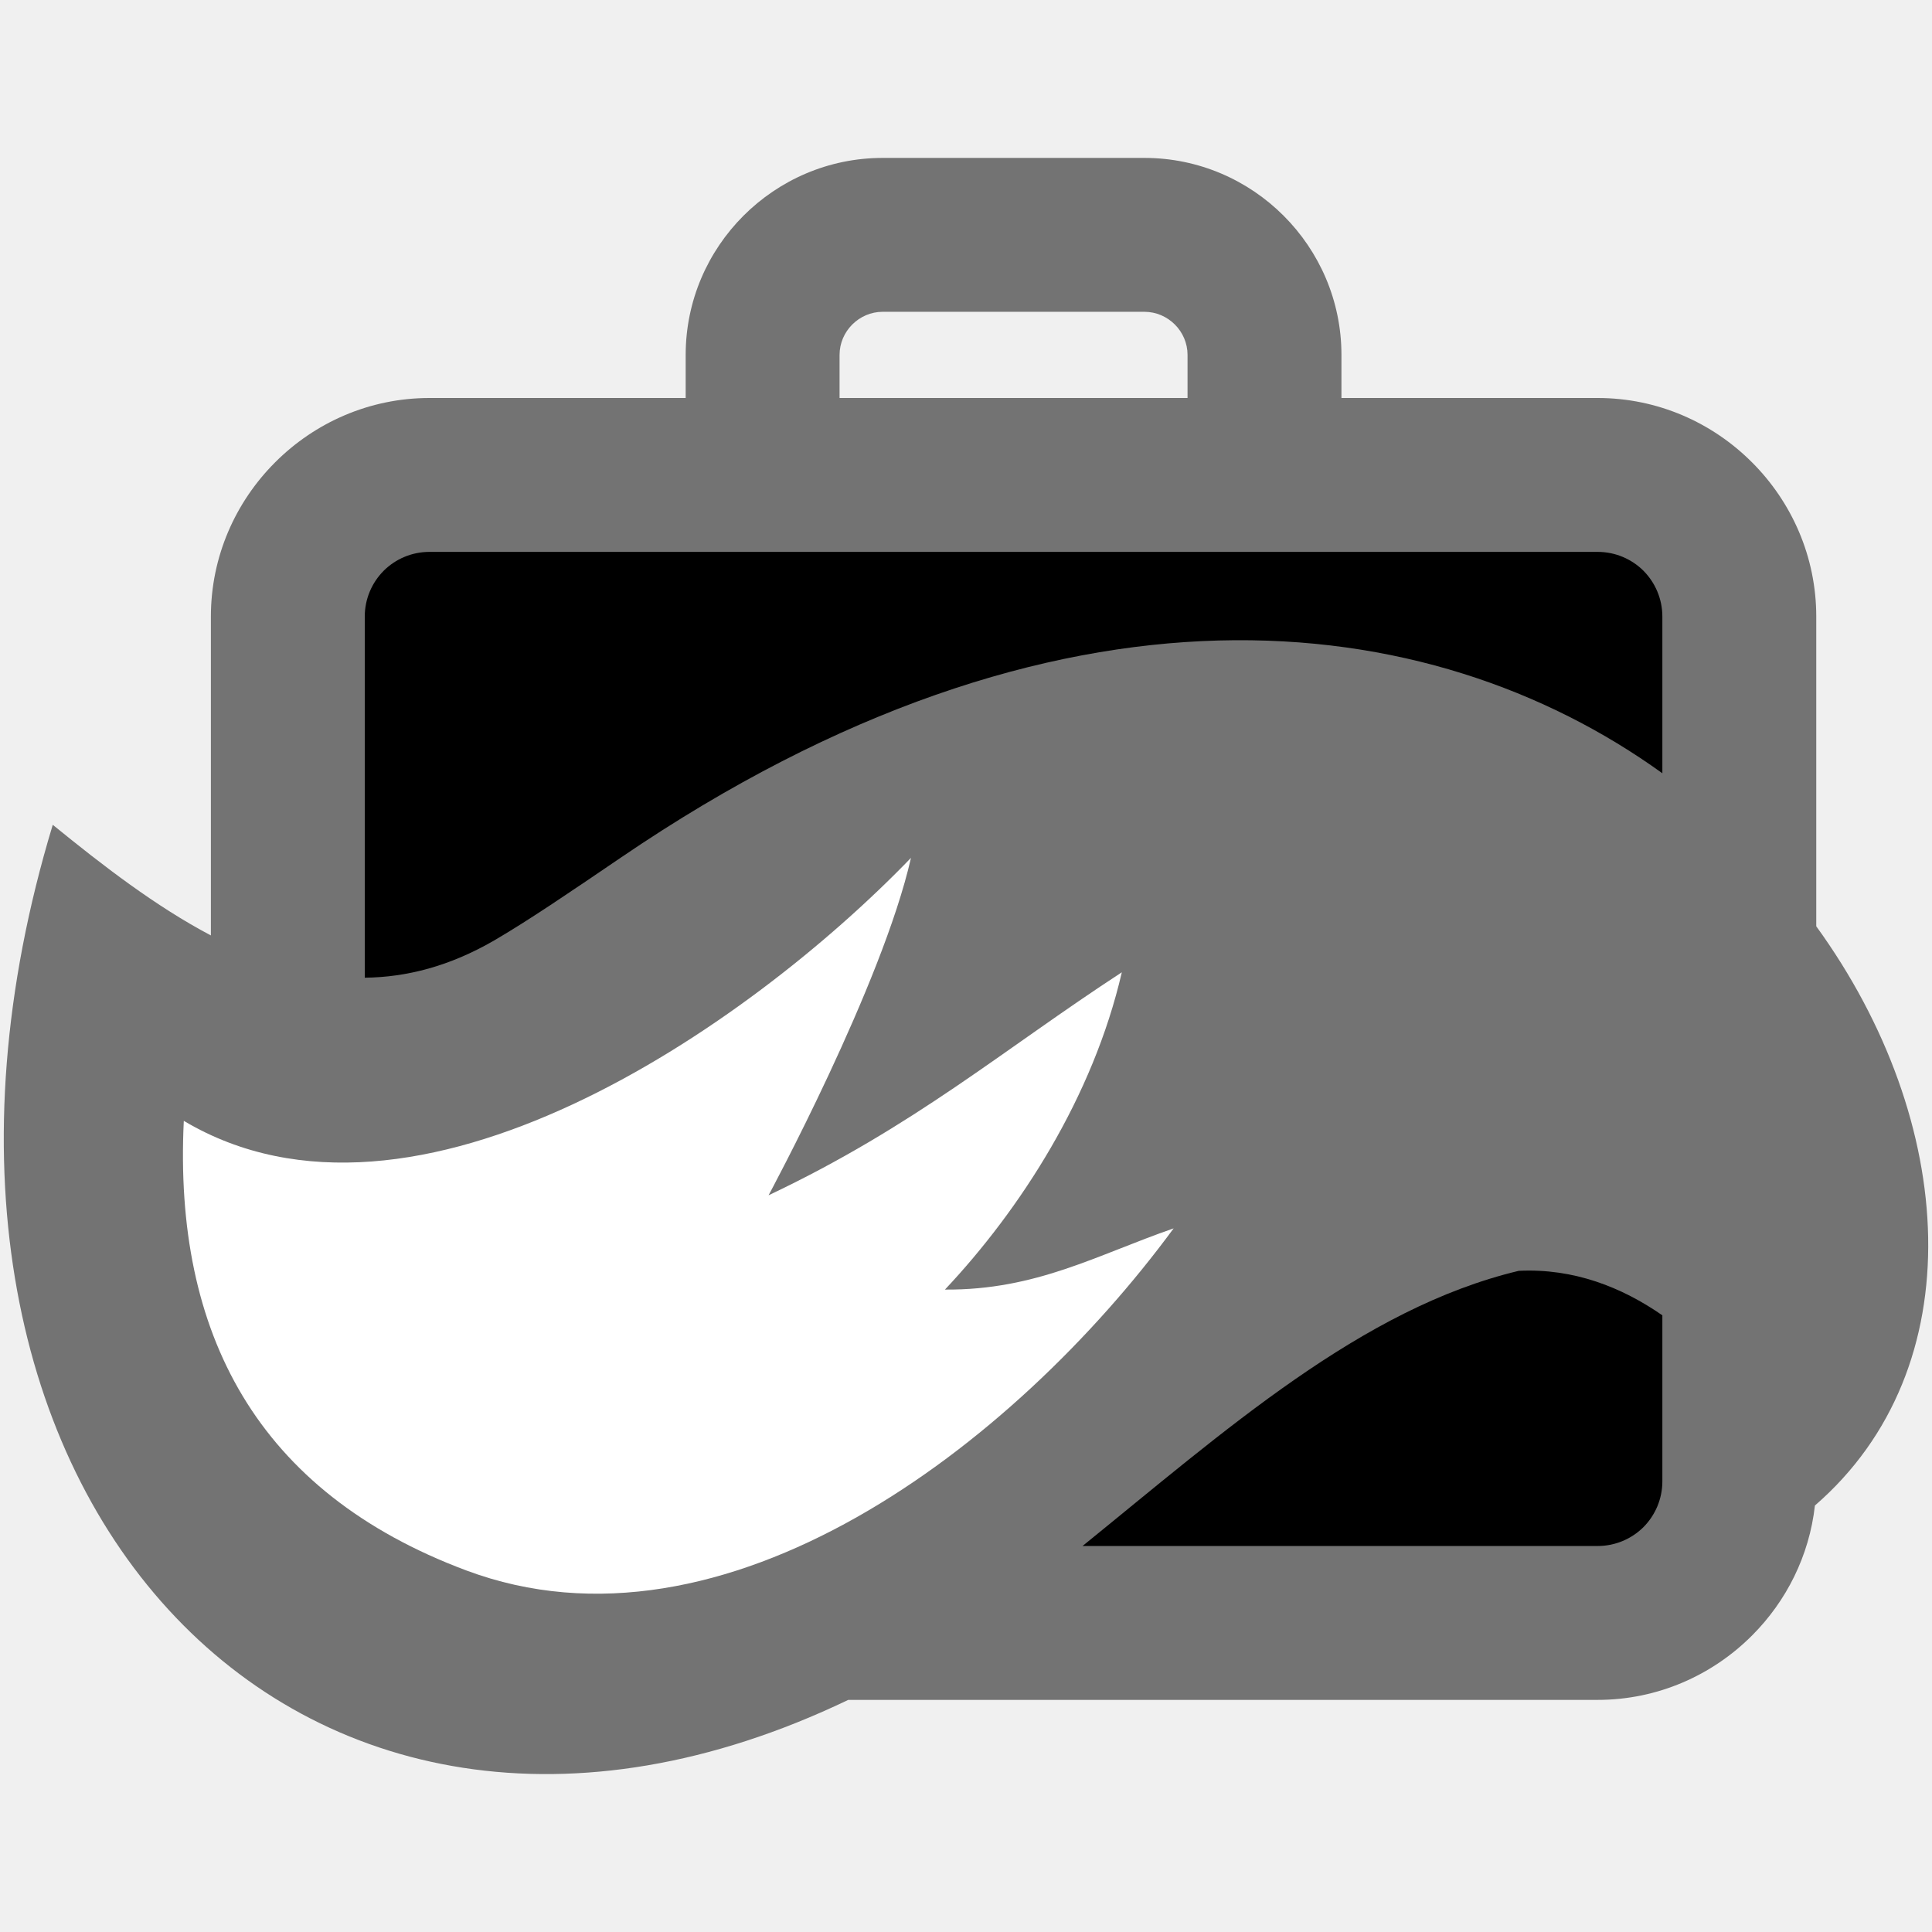
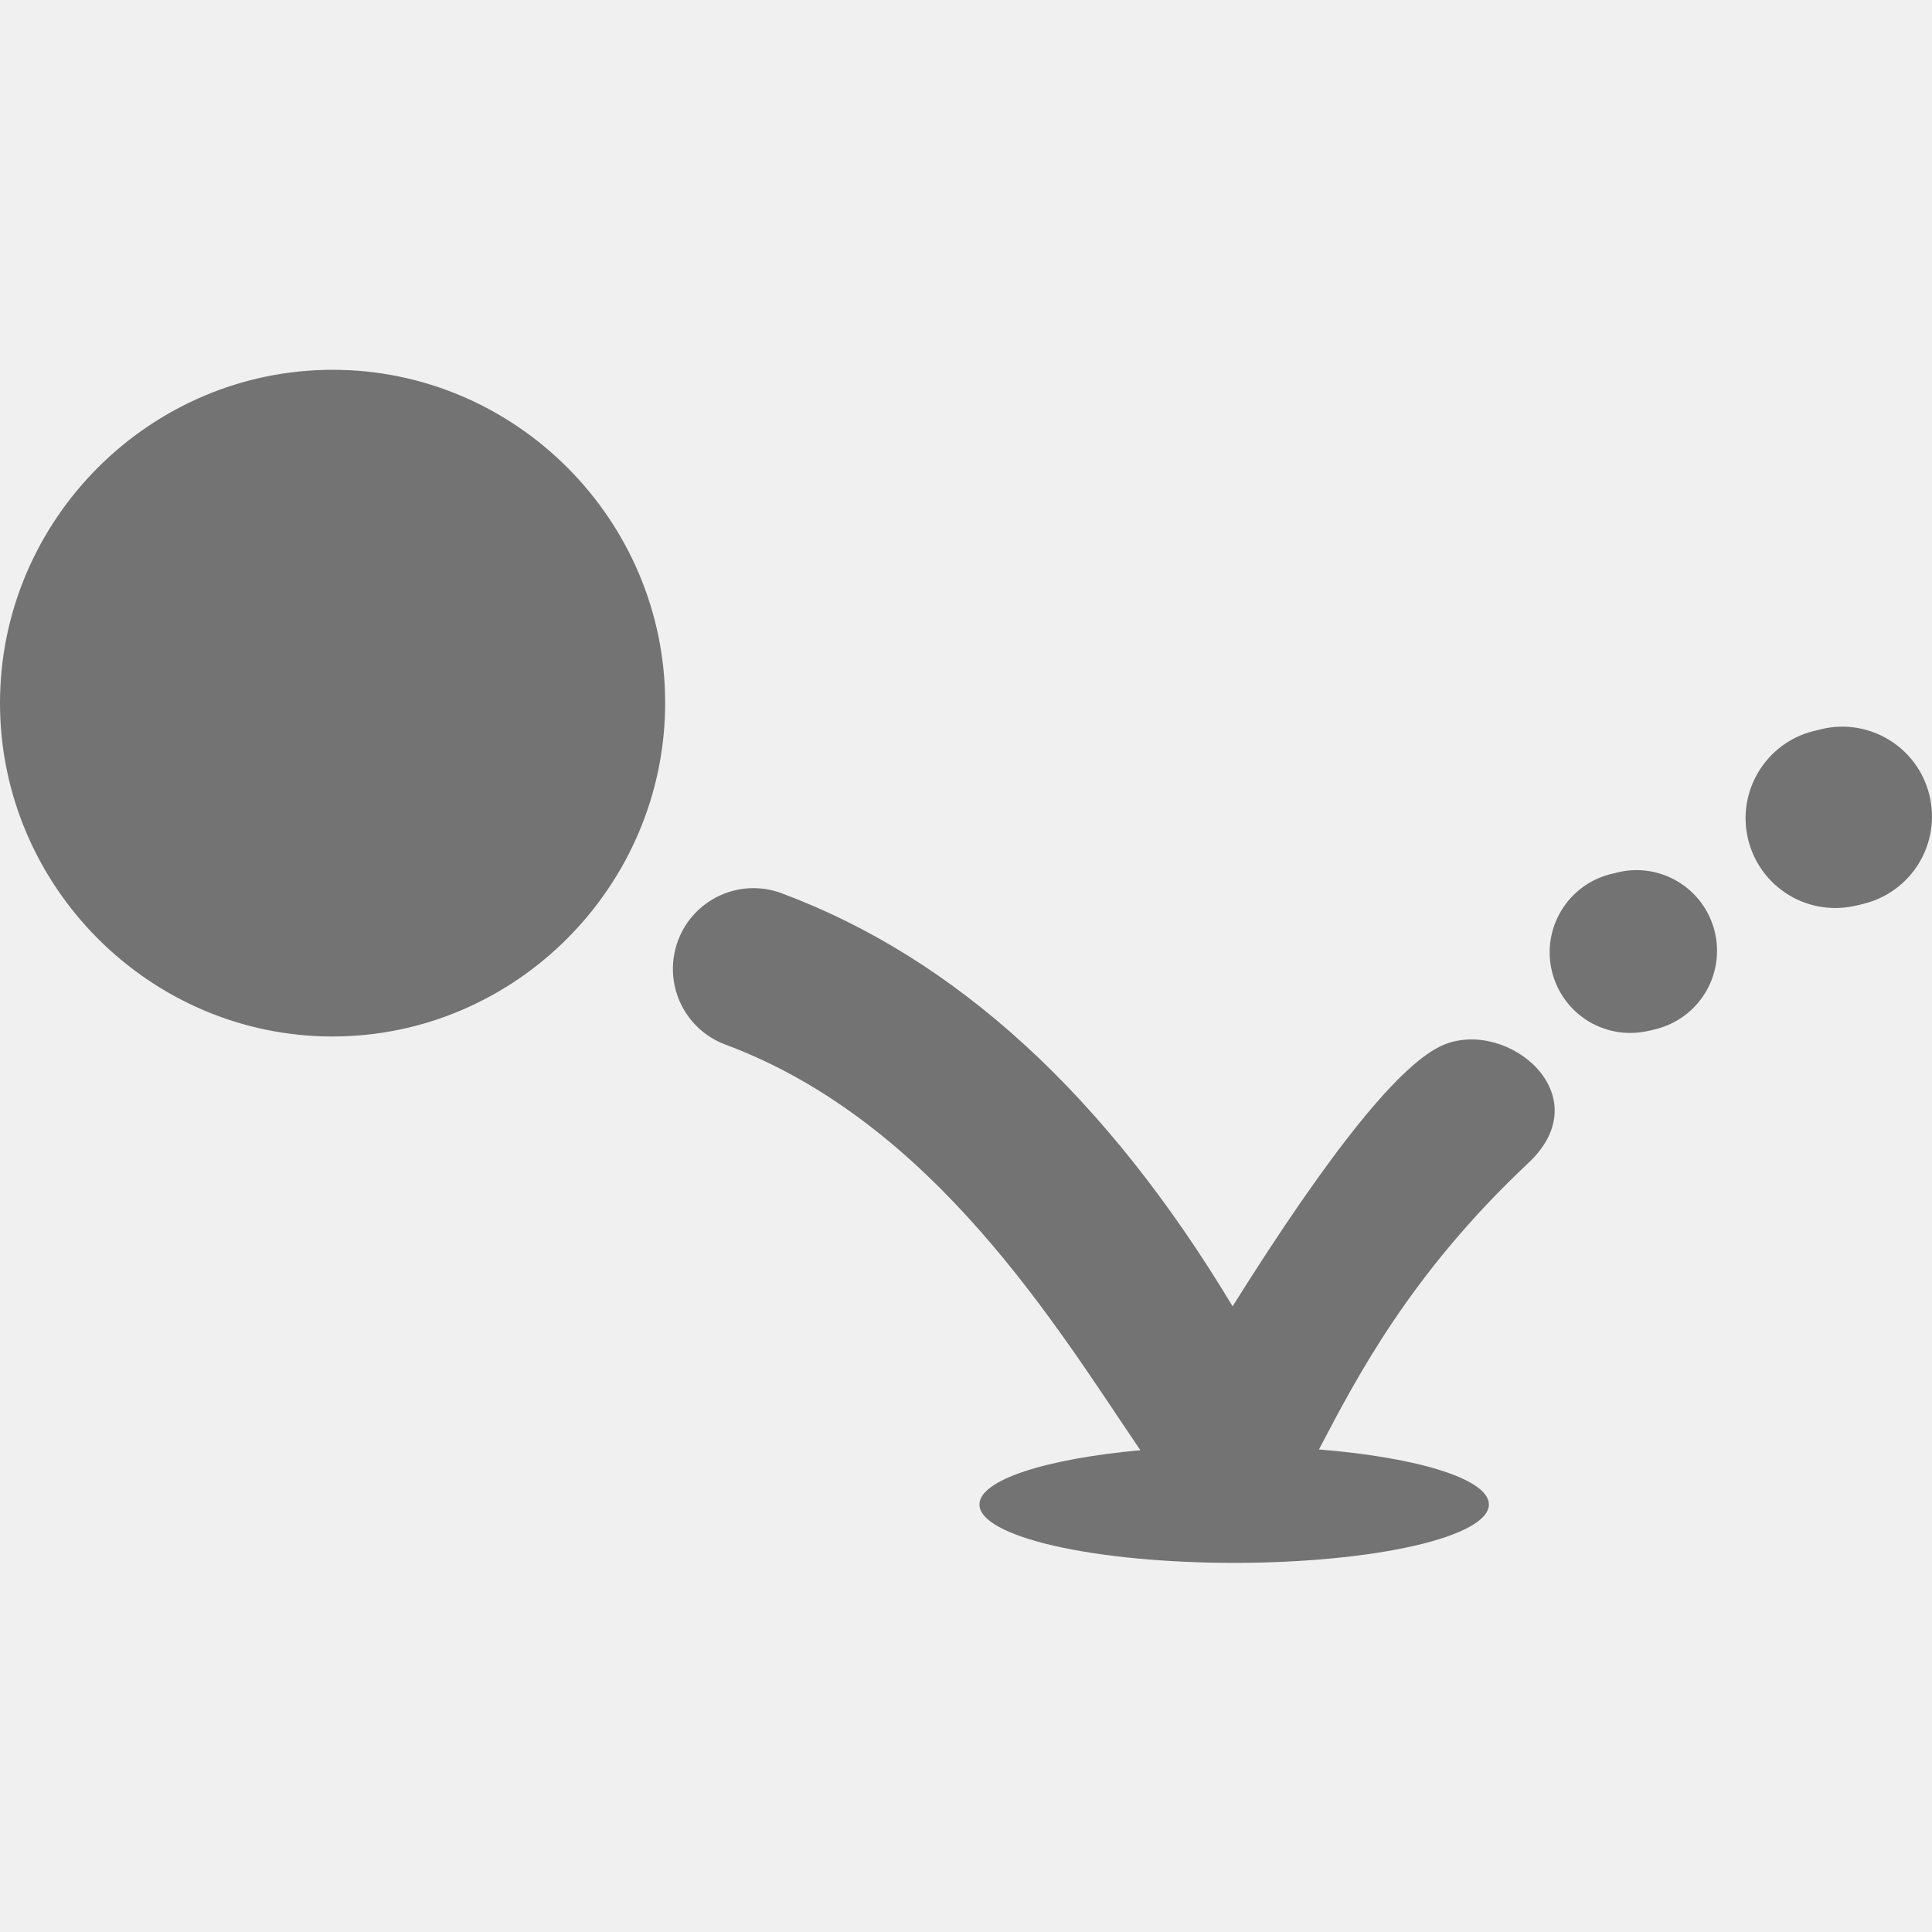
<svg xmlns="http://www.w3.org/2000/svg" width="512" height="512" viewBox="0 0 512 512">
-   <g fill="none" fill-rule="evenodd" transform="translate(1 41.85)">
-     <path fill="#737373" d="M12.982,176.729 C-40.136,352.005 77.573,478.752 223.796,408.637 L422.401,408.637 C438.285,408.637 452.758,402.118 463.247,391.636 L463.325,391.56 C472.38,382.499 478.481,370.476 479.97,357.129 C522.09,320.646 517.761,255.266 480.329,203.626 L480.329,121.552 C480.329,105.662 473.814,91.191 463.325,80.7 L463.247,80.624 C452.758,70.137 438.285,63.622 422.401,63.622 L354.497,63.622 L354.497,52.2 C354.497,37.835 348.627,24.767 339.171,15.32 C329.727,5.87 316.658,0 302.293,0 L232.91,0 C218.534,0 205.481,5.87 196.031,15.32 C186.581,24.767 180.711,37.835 180.711,52.2 L180.711,63.622 L112.81,63.622 C96.914,63.622 82.453,70.137 71.962,80.624 L71.886,80.7 C61.399,91.191 54.886,105.662 54.886,121.552 L54.886,206.05 C40.282,198.355 26.319,187.591 12.982,176.729 Z M221.492,63.622 L313.711,63.622 L313.711,52.2 C313.711,49.077 312.423,46.219 310.349,44.146 C308.277,42.079 305.414,40.781 302.293,40.781 L232.91,40.781 C229.792,40.781 226.931,42.079 224.862,44.146 C222.789,46.219 221.492,49.077 221.492,52.2 L221.492,63.622 Z" />
-     <path fill="#000" d="M285.886 367.856C323.596 337.309 359.861 304.873 401.482 294.935 416.031 294.222 428.786 299.255 439.543 306.725L439.543 350.711C439.543 355.42 437.64 359.702 434.58 362.808L434.503 362.886C431.395 365.951 427.112 367.856 422.401 367.856L285.886 367.856ZM439.543 163.074C377.701 118.539 279.661 106.362 163.668 185.332 150.668 194.179 138.928 202.167 129.948 207.386 118.189 214.2 106.767 217.139 95.666 217.25L95.666 121.552C95.666 116.841 97.569 112.558 100.635 109.454L100.712 109.373C103.82 106.307 108.099 104.405 112.81 104.405L422.401 104.405C427.112 104.405 431.395 106.307 434.503 109.373L434.58 109.454C437.64 112.558 439.543 116.841 439.543 121.552L439.543 163.074Z" />
-     <path fill="#FFF" d="M296.292,215.819 C264.875,236.301 241.379,256.602 202.68,274.911 C202.68,274.911 232.811,219.084 240.415,185.496 C197.035,230.487 108.846,291.528 47.71,255.189 C44.963,311.545 67.128,353.594 122.544,374.323 C190.905,399.888 267.509,341.481 310.027,283.681 C289.638,290.742 273.608,300.073 249.421,299.904 C269.337,278.736 288.641,248.931 296.292,215.819 L296.292,215.819 Z" />
-   </g>
+   <path fill="#737373" d="M481.642,95.506 C468.847,98.11 460.543,110.562 463.04,123.399 C464.26,129.628 467.91,135.111 473.182,138.631 C478.454,142.152 484.911,143.419 491.119,142.151 C491.718,142.031 492.988,141.791 494.977,141.215 C501.032,139.418 506.125,135.283 509.132,129.72 C512.139,124.158 512.813,117.625 511.005,111.564 C507.268,99.051 494.167,91.888 481.639,95.508 L481.642,95.506 Z M207.111,138.714 C253.274,155.884 293.12,192.373 326.649,248.181 C352.813,206.456 371.525,183.331 382.786,178.805 C399.676,172.017 424.144,192.255 405.044,210.191 C373.595,239.723 359.432,267.286 349.537,286.121 C375.771,288.241 394.571,293.973 394.571,300.71 C394.571,304.813 387.459,308.747 374.8,311.648 C362.14,314.549 344.97,316.179 327.066,316.179 C309.163,316.179 291.992,314.549 279.333,311.648 C266.673,308.747 259.561,304.813 259.561,300.71 C259.561,294.179 277.23,288.592 302.213,286.324 C280.27,254.063 247.526,199.385 192.194,178.805 C186.882,176.816 182.578,172.791 180.233,167.619 C177.888,162.446 177.694,156.552 179.694,151.236 C183.83,140.21 196.089,134.611 207.111,138.714 Z M454.139,147.849 C455.762,153.291 455.157,159.157 452.457,164.151 C449.757,169.145 445.184,172.859 439.748,174.471 C437.962,174.989 436.822,175.204 436.284,175.312 C430.71,176.45 424.912,175.313 420.179,172.152 C415.446,168.991 412.168,164.068 411.073,158.476 C408.83,146.95 416.287,135.769 427.772,133.433 C439.02,130.182 450.784,136.614 454.139,147.849 Z M88.15,0 C39.7,0.007 0.007,39.758 0,88.301 C-0.007,136.843 39.674,176.687 88.124,176.679 C136.575,176.671 176.266,136.817 176.274,88.275 C176.281,39.733 136.601,-0.007 88.15,0 Z" transform="translate(0 98)" />
</svg>
